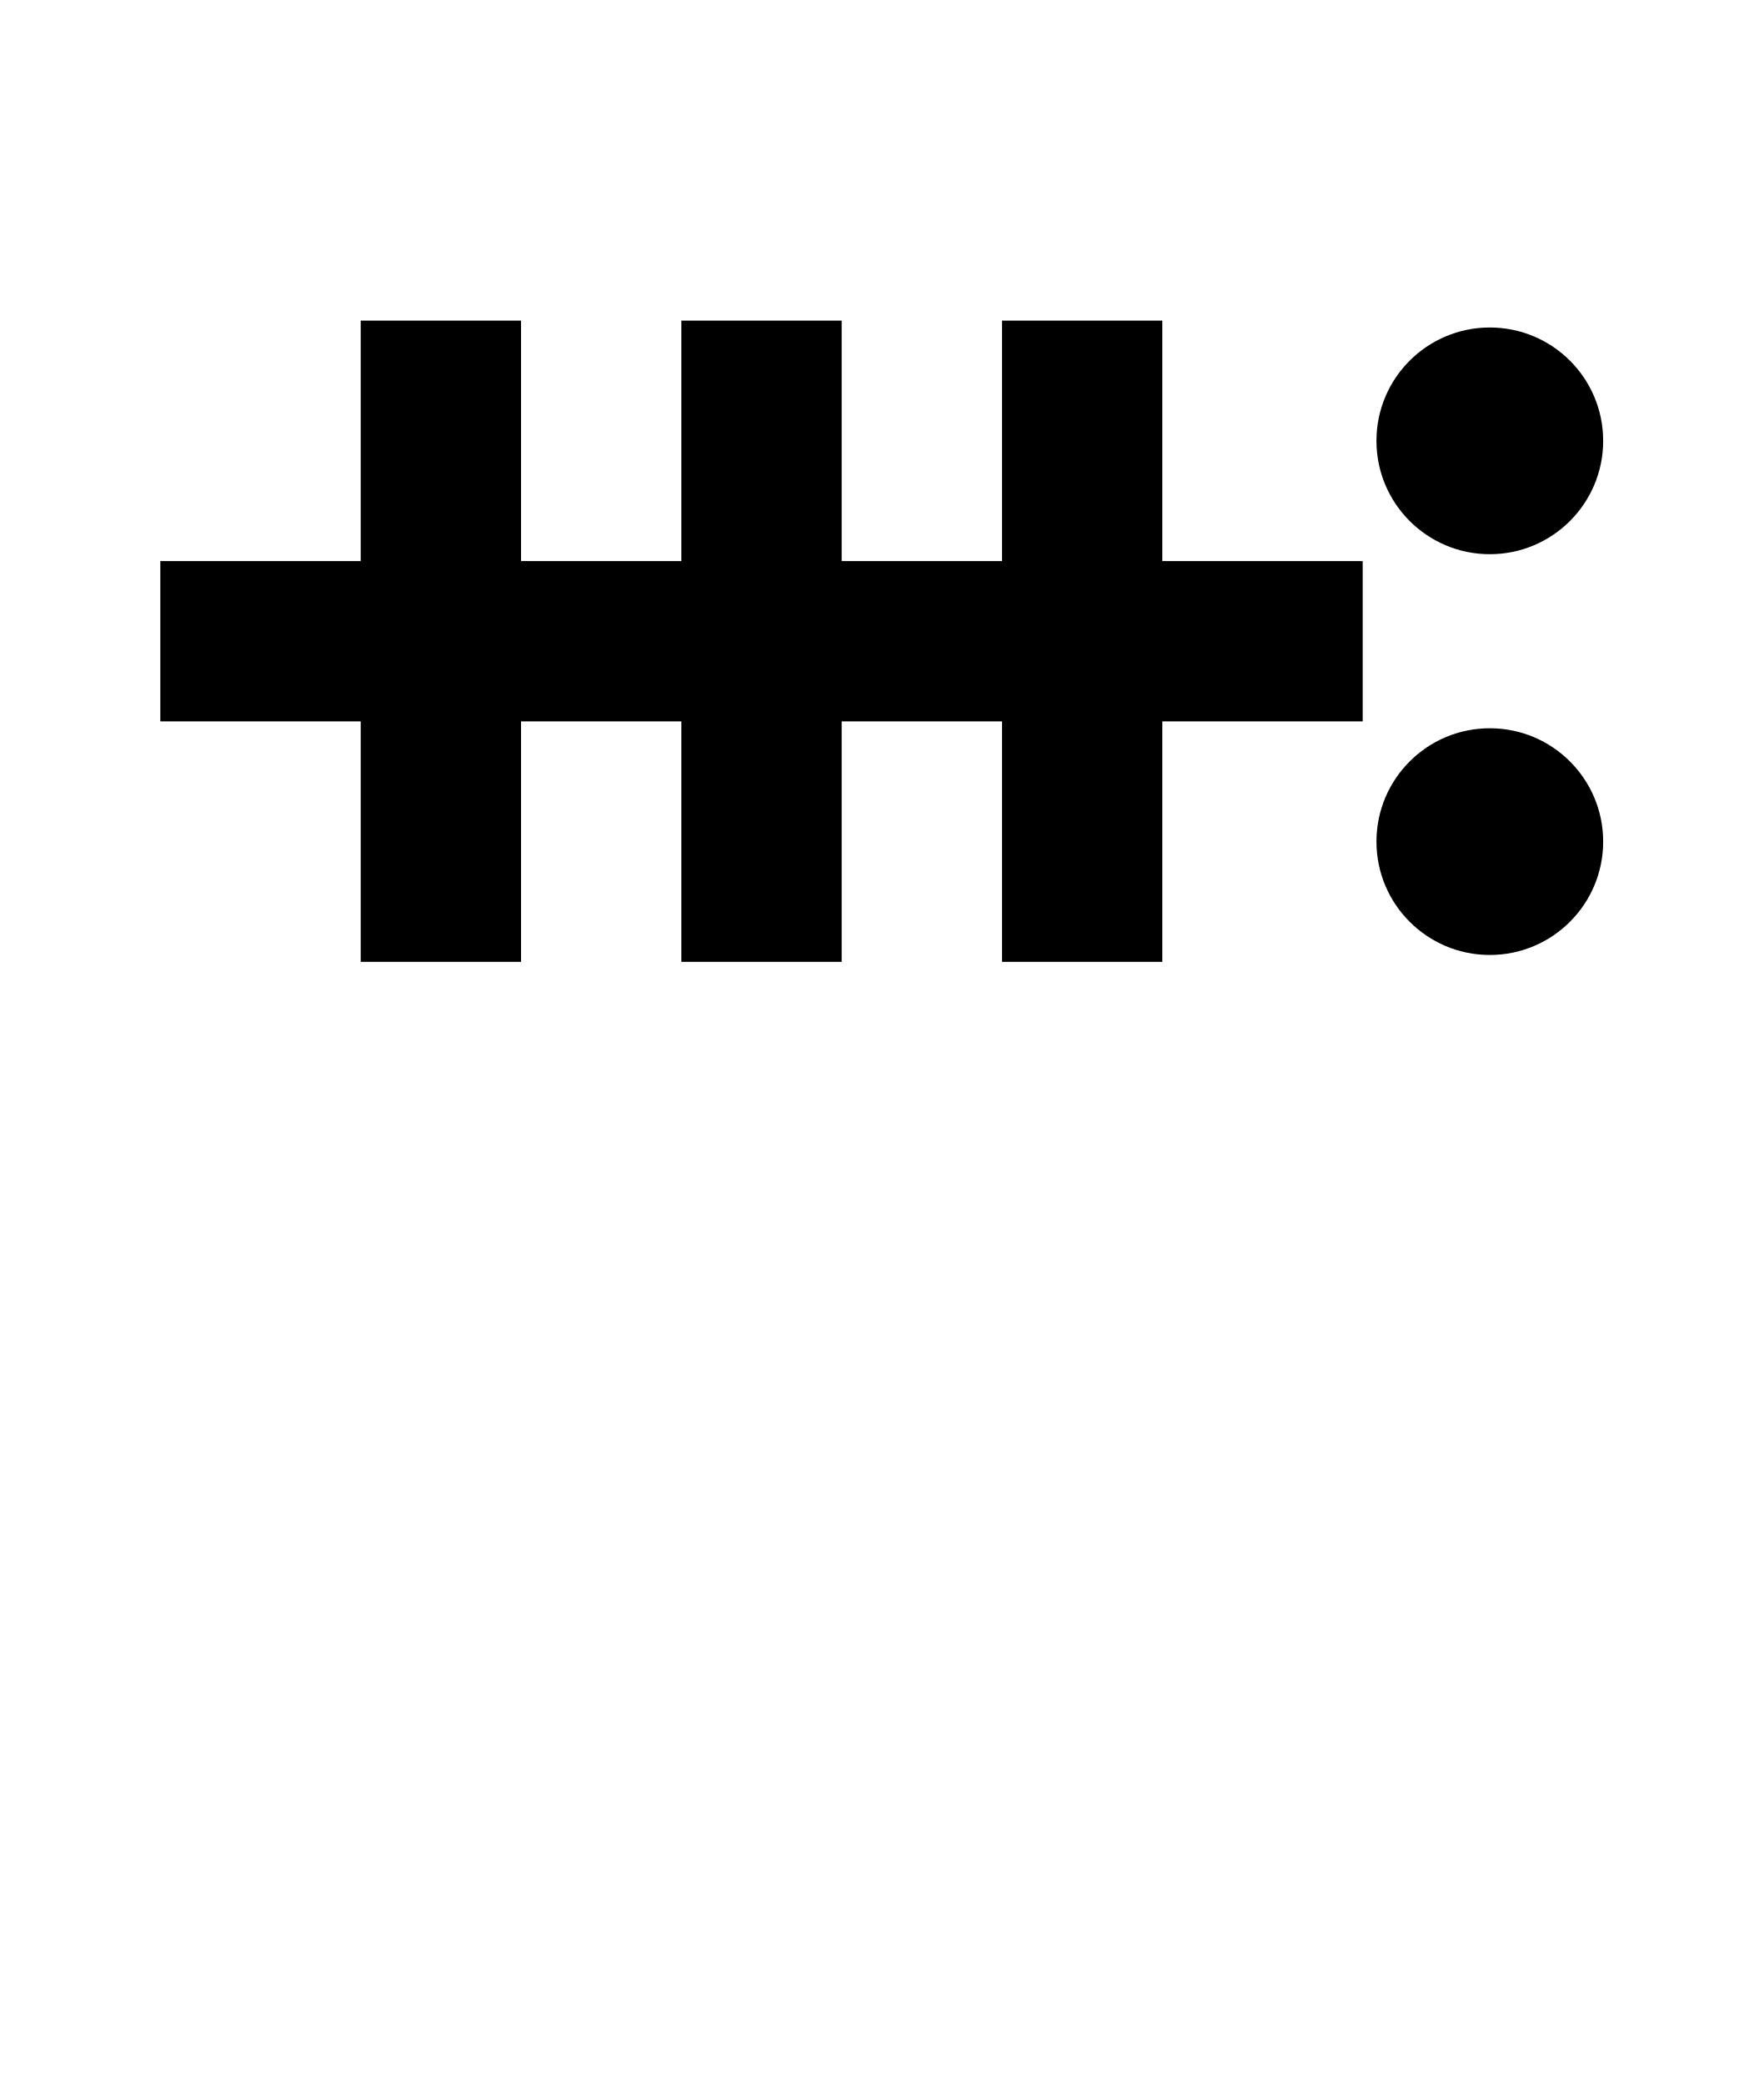
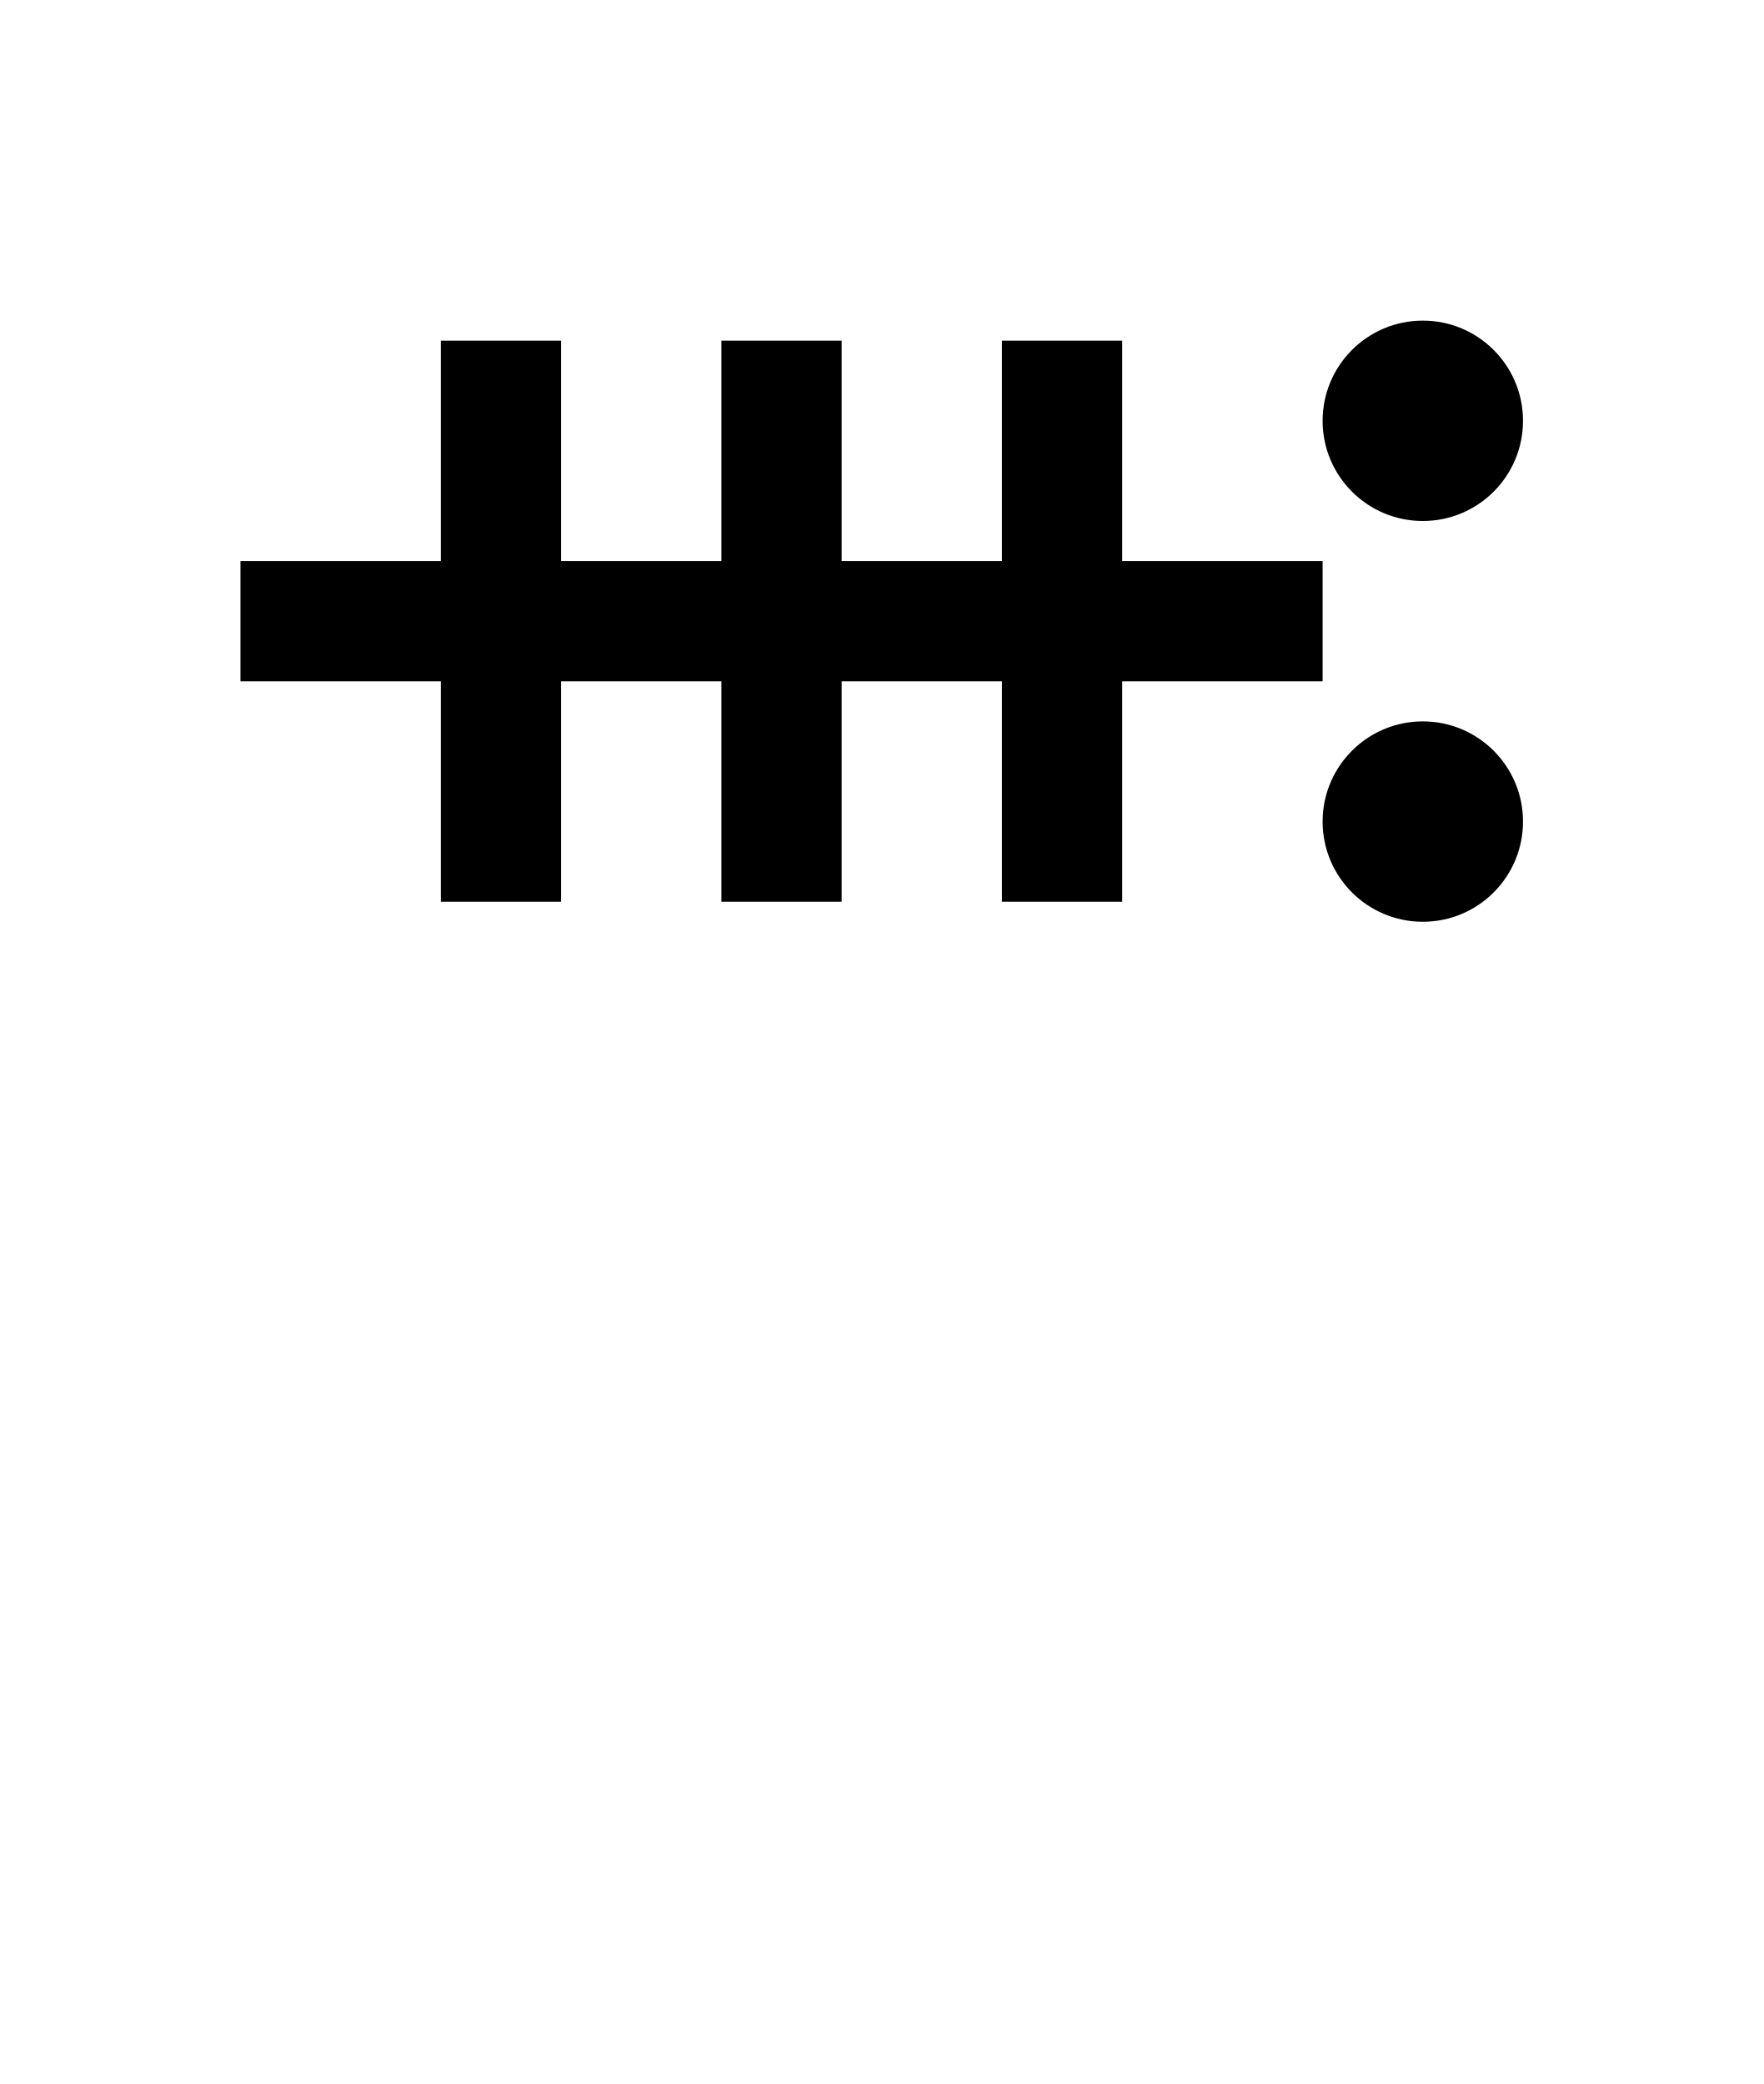
<svg xmlns="http://www.w3.org/2000/svg" width="110mm" height="130mm" viewBox="0 0 110 130" version="1.1" id="svg1" xml:space="preserve">
  <defs id="defs1" />
  <g id="layer1">
-     <g id="layer1-2" transform="matrix(0,-1,-1,0,120,95)">
-       <path id="path3" style="font-variation-settings:'wght' 700;stroke-width:0.374" transform="rotate(-90)" d="M -20,67.5 A 7.071,7.071 0 0 1 -27.071,74.571 7.071,7.071 0 0 1 -34.142,67.5 7.071,7.071 0 0 1 -27.071,60.429 7.071,7.071 0 0 1 -20,67.5 Z" />
-       <path id="path3-6" style="font-variation-settings:'wght' 700;stroke-width:0.374" transform="rotate(-90)" d="m -20,42.5 a 7.071,7.071 0 0 1 -7.071,7.071 7.071,7.071 0 0 1 -7.071,-7.071 7.071,7.071 0 0 1 7.071,-7.071 7.071,7.071 0 0 1 7.071,7.071 z" />
-       <path id="rect6" style="font-variation-settings:'wght' 700;stroke-width:0.237" d="M 35,47.5 H 75 V 57.5 H 35 Z" />
-       <path id="rect6-0-6" style="font-variation-settings:'wght' 700;stroke-width:0.237" d="m 35,67.5 h 40 v 10 H 35 Z" />
-       <path id="rect6-1-1" style="font-variation-settings:'wght' 700;stroke-width:0.237" d="m 35,87.5 h 40 v 10 H 35 Z" />
-       <path id="rect2-8" style="vector-effect:non-scaling-stroke;stroke-width:0.362;stroke-miterlimit:100;-inkscape-stroke:hairline" d="m 50,35 h 10 V 110 H 50 Z" />
-     </g>
+     <path id="path3" style="font-variation-settings:'wght' 700;stroke-width:0.374" d="M 95,26.25 A 6.25,6.25 0 0 0 88.75,20 6.25,6.25 0 0 0 82.5,26.25 6.25,6.25 0 0 0 88.75,32.5 6.25,6.25 0 0 0 95,26.25 Z" />
+     <path id="path3-6" style="font-variation-settings:'wght' 700;stroke-width:0.374" d="M 95,51.25 A 6.25,6.25 0 0 0 88.75,45 6.25,6.25 0 0 0 82.5,51.25 a 6.25,6.25 0 0 0 6.25,6.25 6.25,6.25 0 0 0 6.25,-6.25 z" />
+     <path id="rect6" style="font-variation-settings:'wght' 700;stroke-width:0.237" d="M 70,56.25 V 21.25 h -7.5 v 35 z" />
+     <path id="rect6-0-6" style="font-variation-settings:'wght' 700;stroke-width:0.237" d="M 52.5,56.25 V 21.25 h -7.5 v 35 z" />
+     <path id="rect6-1-1" style="font-variation-settings:'wght' 700;stroke-width:0.237" d="M 35,56.25 V 21.25 h -7.5 v 35 z" />
+     <path id="rect2-8" style="vector-effect:non-scaling-stroke;stroke-width:0.362;stroke-miterlimit:100;-inkscape-stroke:hairline" d="M 82.5,42.5 V 35 H 15 v 7.5 z" />
  </g>
</svg>
